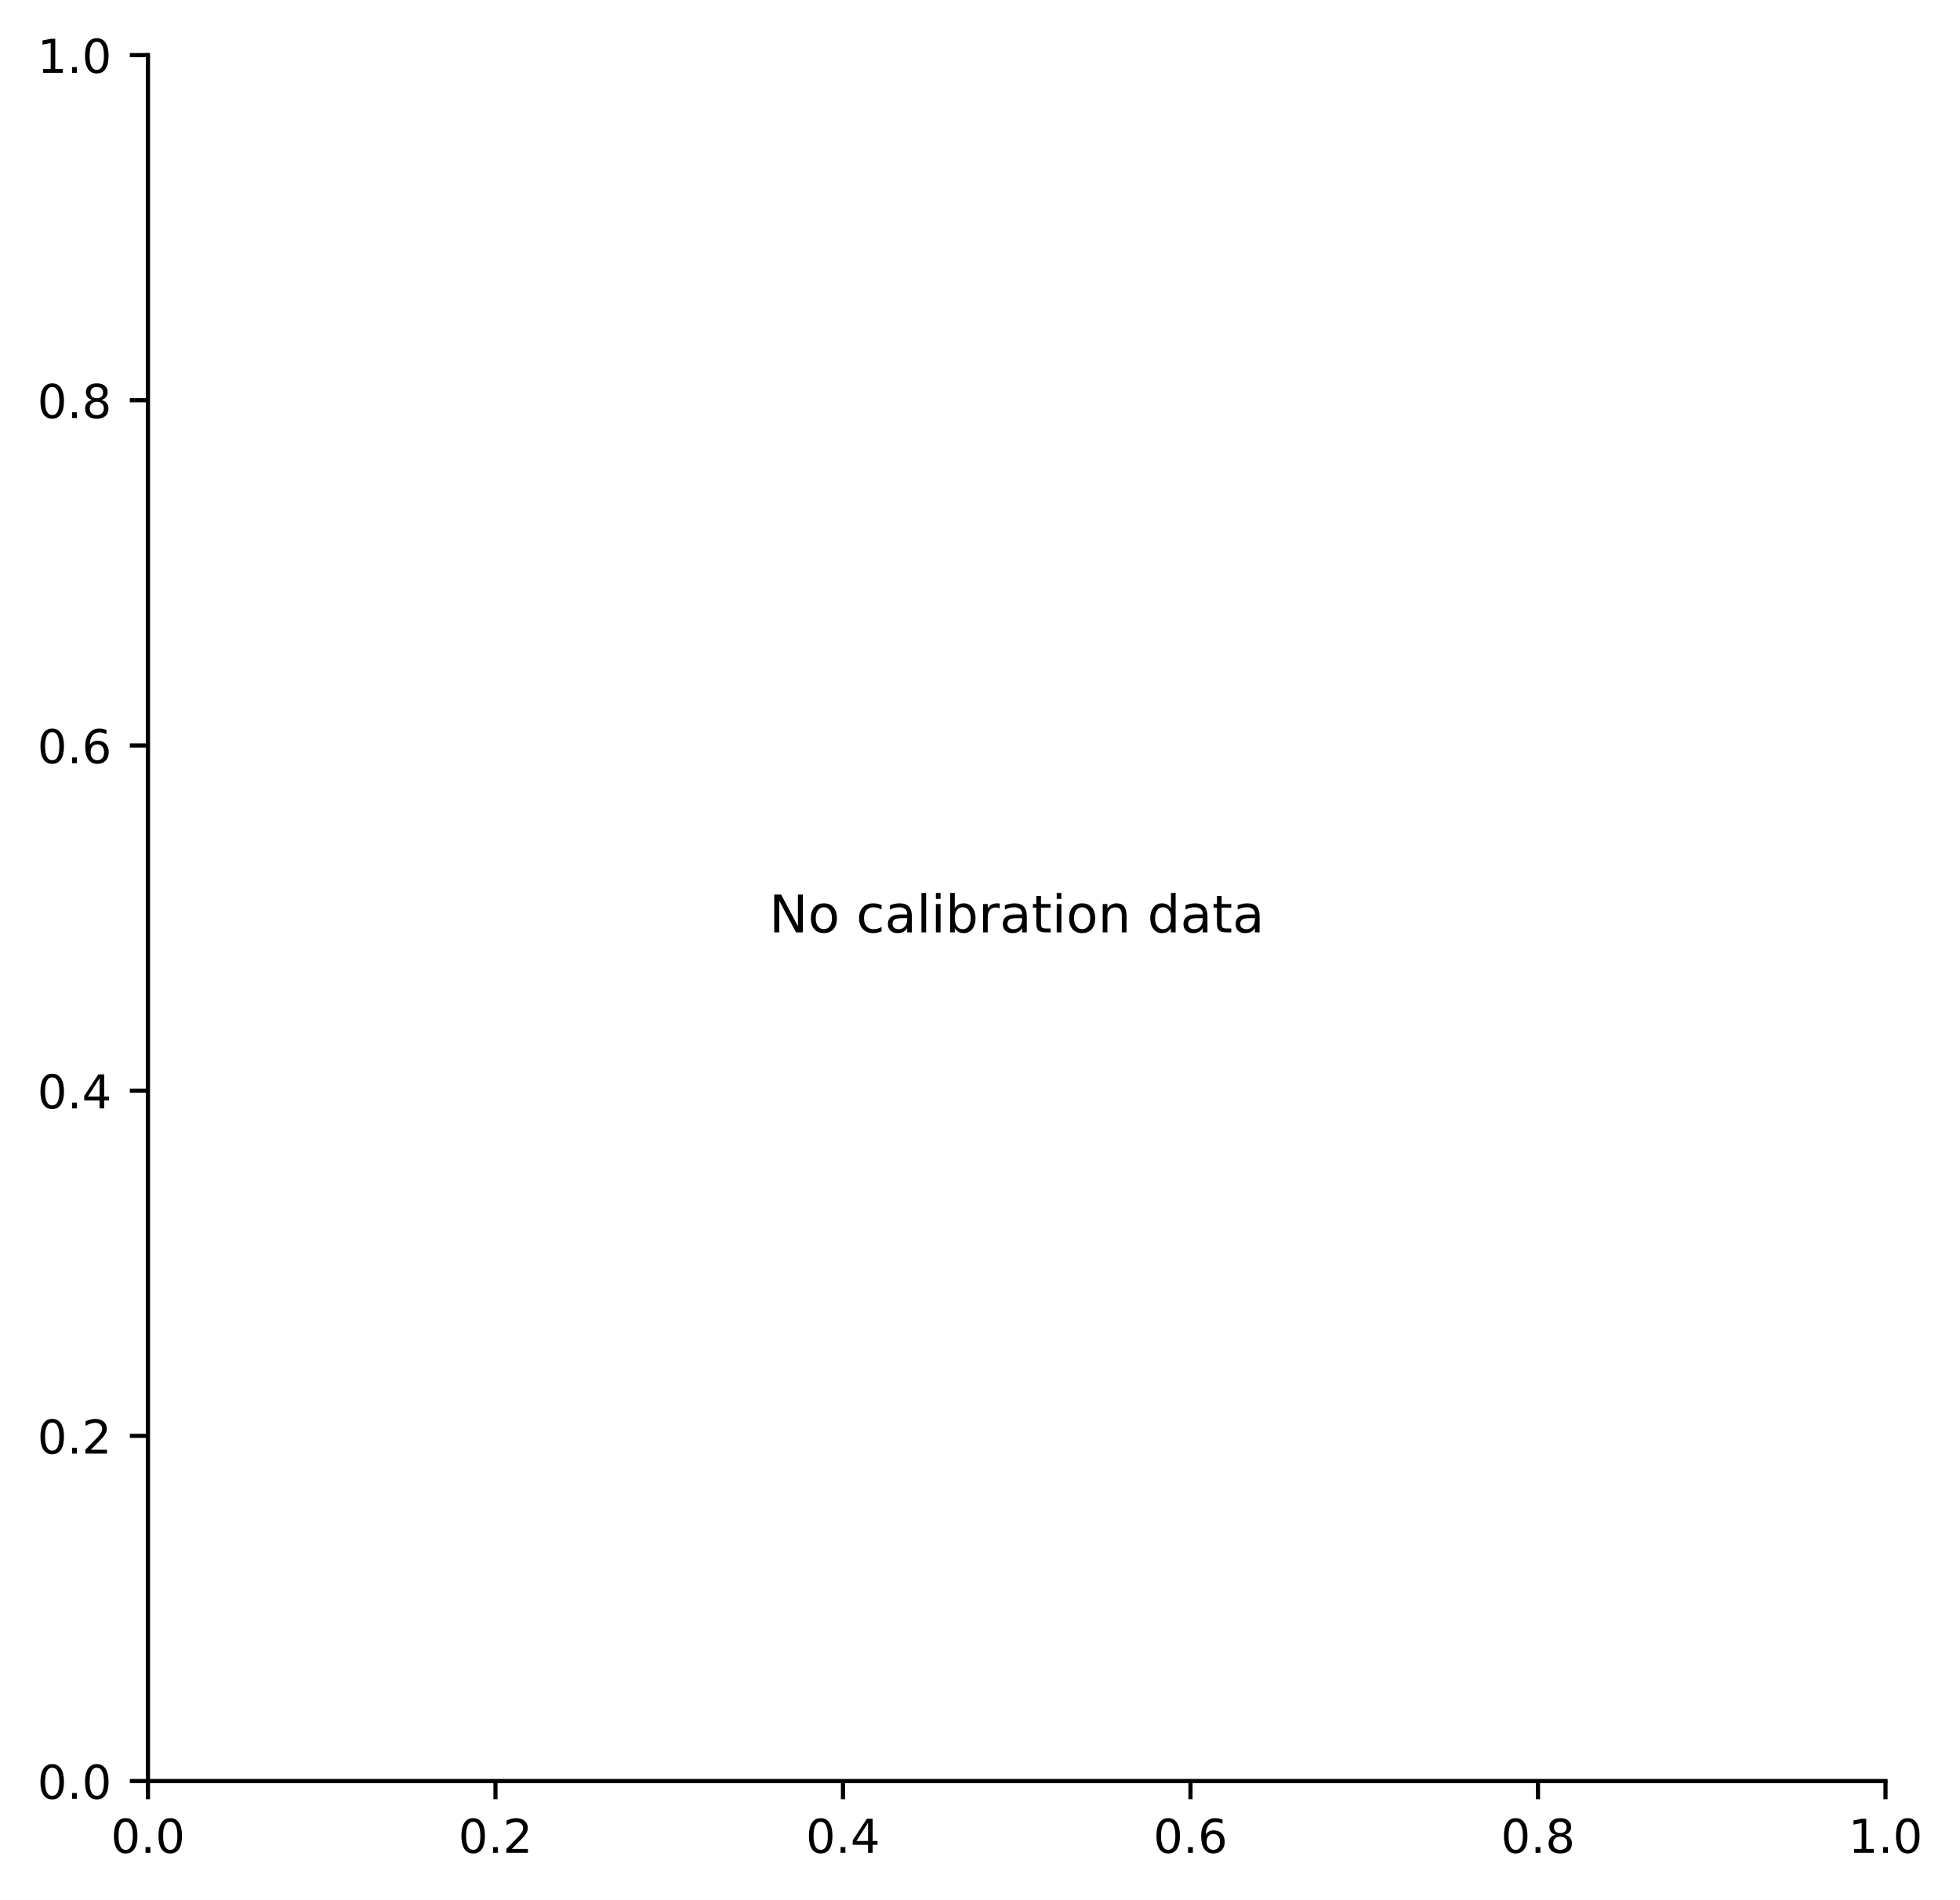
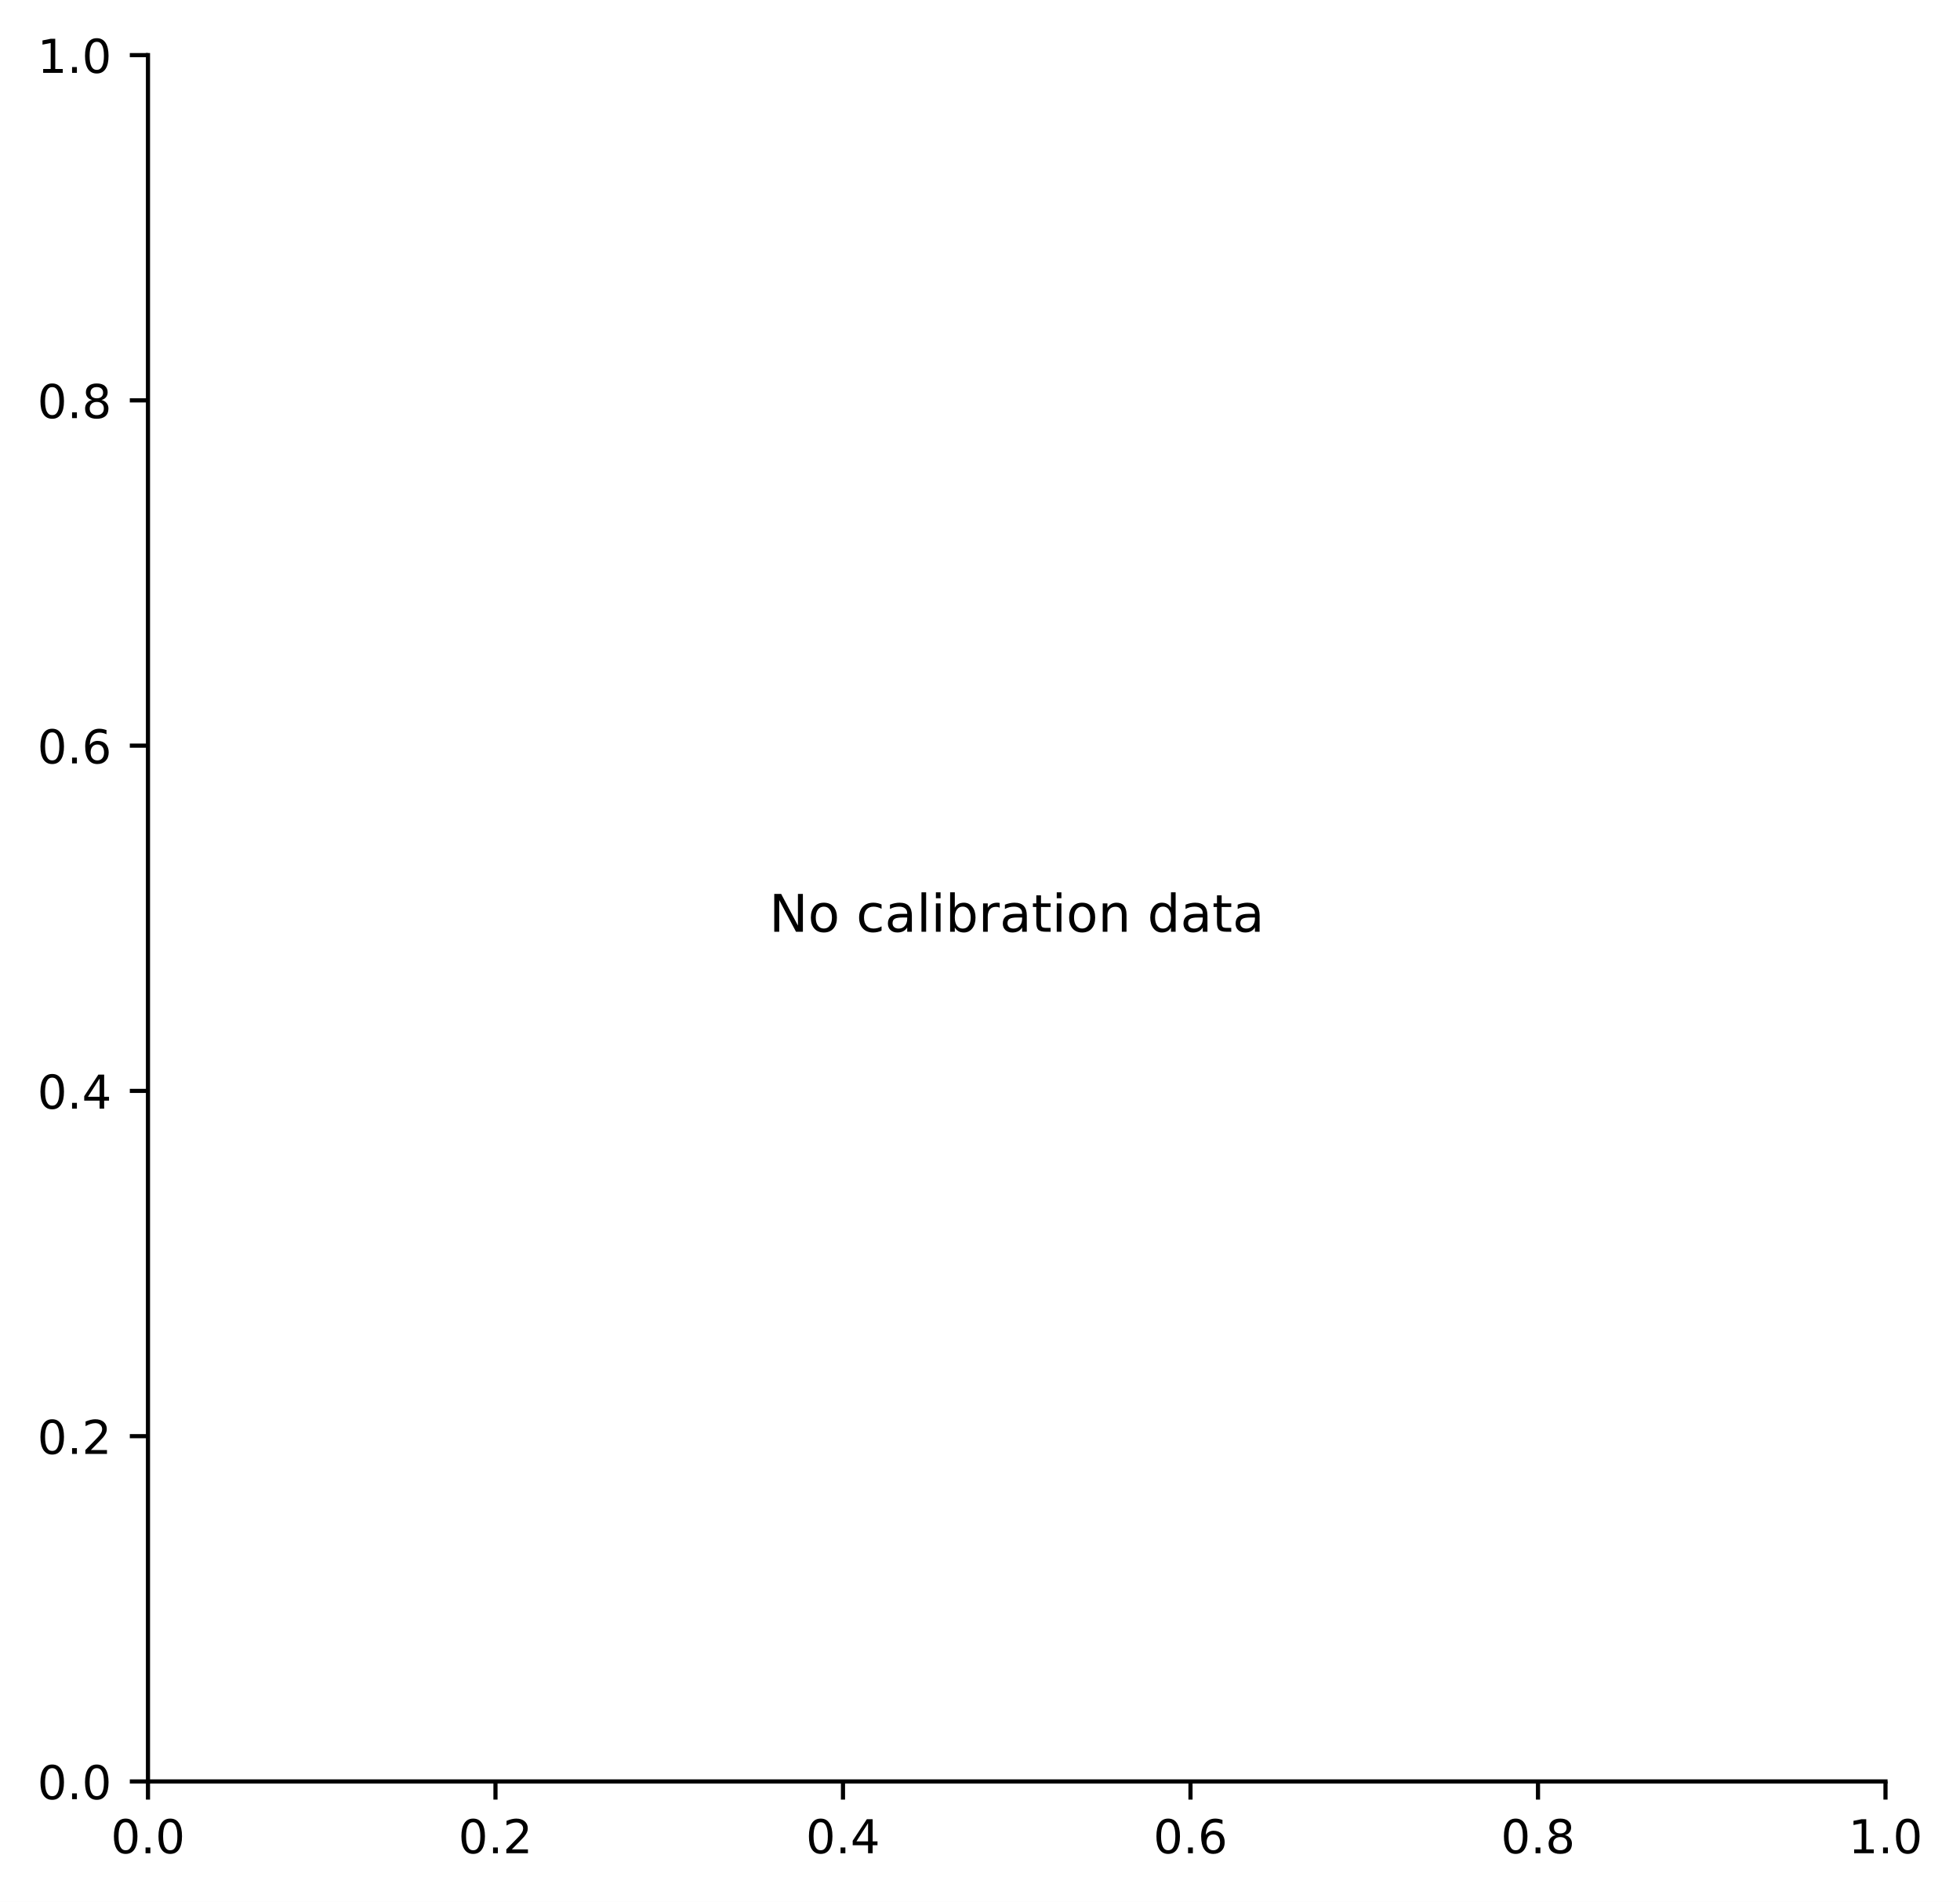
- <svg xmlns="http://www.w3.org/2000/svg" xmlns:xlink="http://www.w3.org/1999/xlink" width="377.669pt" height="366.17pt" viewBox="0 0 377.669 366.17" version="1.1">
+ <svg xmlns="http://www.w3.org/2000/svg" xmlns:xlink="http://www.w3.org/1999/xlink" width="377.669pt" height="366.459pt" viewBox="0 0 377.669 366.459" version="1.1">
  <defs>
    <style type="text/css">*{stroke-linejoin: round; stroke-linecap: butt}</style>
  </defs>
  <g id="figure_1">
    <g id="patch_1">
-       <path d="M 0 366.17  L 377.669 366.17  L 377.669 0  L 0 0  z " style="fill: #ffffff" />
+       <path d="M 0 366.459 L 377.669 366.459 L 377.669 0 L 0 0 z " style="fill: #ffffff" />
    </g>
    <g id="axes_1">
      <g id="patch_2">
-         <path d="M 28.513 343.259  L 363.313 343.259  L 363.313 10.619  L 28.513 10.619  z " style="fill: #ffffff" />
+         <path d="M 28.513 343.259 L 363.313 343.259 L 363.313 10.619 L 28.513 10.619 z " style="fill: #ffffff" />
      </g>
      <g id="matplotlib.axis_1">
        <g id="xtick_1">
          <g id="line2d_1">
            <defs>
-               <path id="m40fb06d75d" d="M 0 0  L 0 3.5  " style="stroke: #000000; stroke-width: 0.8" />
+               <path id="m30a51cbe03" d="M 0 0 L 0 3.5 " style="stroke: #000000; stroke-width: 0.8" />
            </defs>
            <g>
-               <use xlink:href="#m40fb06d75d" x="28.513" y="343.259" style="stroke: #000000; stroke-width: 0.8" />
+               <use xlink:href="#m30a51cbe03" x="28.513" y="343.259" style="stroke: #000000; stroke-width: 0.8" />
            </g>
          </g>
          <g id="text_1">
-             <g transform="translate(21.35641 357.0979) scale(0.09 -0.09)">
-               <defs>
-                 <path id="DejaVuSans-30" d="M 2034 4250  Q 1547 4250 1301 3770  Q 1056 3291 1056 2328  Q 1056 1369 1301 889  Q 1547 409 2034 409  Q 2525 409 2770 889  Q 3016 1369 3016 2328  Q 3016 3291 2770 3770  Q 2525 4250 2034 4250  z M 2034 4750  Q 2819 4750 3233 4129  Q 3647 3509 3647 2328  Q 3647 1150 3233 529  Q 2819 -91 2034 -91  Q 1250 -91 836 529  Q 422 1150 422 2328  Q 422 3509 836 4129  Q 1250 4750 2034 4750  z " transform="scale(0.015625)" />
-                 <path id="DejaVuSans-2e" d="M 684 794  L 1344 794  L 1344 0  L 684 0  L 684 794  z " transform="scale(0.015625)" />
-               </defs>
-               <use xlink:href="#DejaVuSans-30" />
-               <use xlink:href="#DejaVuSans-2e" transform="translate(63.62305 0)" />
-               <use xlink:href="#DejaVuSans-30" transform="translate(95.41016 0)" />
+             <g transform="translate(21.35641 357.0968) scale(0.09 -0.09)">
+               <defs>
+                 <path id="DejaVuSans-13" d="M 2034 4250 Q 1547 4250 1301 3770 Q 1056 3291 1056 2328 Q 1056 1369 1301 889 Q 1547 409 2034 409 Q 2525 409 2770 889 Q 3016 1369 3016 2328 Q 3016 3291 2770 3770 Q 2525 4250 2034 4250 z M 2034 4750 Q 2819 4750 3233 4129 Q 3647 3509 3647 2328 Q 3647 1150 3233 529 Q 2819 -91 2034 -91 Q 1250 -91 836 529 Q 422 1150 422 2328 Q 422 3509 836 4129 Q 1250 4750 2034 4750 z " transform="scale(0.015625)" />
+                 <path id="DejaVuSans-11" d="M 684 794 L 1344 794 L 1344 0 L 684 0 L 684 794 z " transform="scale(0.015625)" />
+               </defs>
+               <use xlink:href="#DejaVuSans-13" />
+               <use xlink:href="#DejaVuSans-11" transform="translate(63.625 0)" />
+               <use xlink:href="#DejaVuSans-13" transform="translate(95.40625 0)" />
            </g>
          </g>
        </g>
        <g id="xtick_2">
          <g id="line2d_2">
            <g>
-               <use xlink:href="#m40fb06d75d" x="95.473" y="343.259" style="stroke: #000000; stroke-width: 0.8" />
+               <use xlink:href="#m30a51cbe03" x="95.473" y="343.259" style="stroke: #000000; stroke-width: 0.8" />
            </g>
          </g>
          <g id="text_2">
-             <g transform="translate(88.31641 357.0979) scale(0.09 -0.09)">
-               <defs>
-                 <path id="DejaVuSans-32" d="M 1228 531  L 3431 531  L 3431 0  L 469 0  L 469 531  Q 828 903 1448 1529  Q 2069 2156 2228 2338  Q 2531 2678 2651 2914  Q 2772 3150 2772 3378  Q 2772 3750 2511 3984  Q 2250 4219 1831 4219  Q 1534 4219 1204 4116  Q 875 4013 500 3803  L 500 4441  Q 881 4594 1212 4672  Q 1544 4750 1819 4750  Q 2544 4750 2975 4387  Q 3406 4025 3406 3419  Q 3406 3131 3298 2873  Q 3191 2616 2906 2266  Q 2828 2175 2409 1742  Q 1991 1309 1228 531  z " transform="scale(0.015625)" />
-               </defs>
-               <use xlink:href="#DejaVuSans-30" />
-               <use xlink:href="#DejaVuSans-2e" transform="translate(63.62305 0)" />
-               <use xlink:href="#DejaVuSans-32" transform="translate(95.41016 0)" />
+             <g transform="translate(88.31641 357.0968) scale(0.09 -0.09)">
+               <defs>
+                 <path id="DejaVuSans-15" d="M 1228 531 L 3431 531 L 3431 0 L 469 0 L 469 531 Q 828 903 1448 1529 Q 2069 2156 2228 2338 Q 2531 2678 2651 2914 Q 2772 3150 2772 3378 Q 2772 3750 2511 3984 Q 2250 4219 1831 4219 Q 1534 4219 1204 4116 Q 875 4013 500 3803 L 500 4441 Q 881 4594 1212 4672 Q 1544 4750 1819 4750 Q 2544 4750 2975 4387 Q 3406 4025 3406 3419 Q 3406 3131 3298 2873 Q 3191 2616 2906 2266 Q 2828 2175 2409 1742 Q 1991 1309 1228 531 z " transform="scale(0.015625)" />
+               </defs>
+               <use xlink:href="#DejaVuSans-13" />
+               <use xlink:href="#DejaVuSans-11" transform="translate(63.625 0)" />
+               <use xlink:href="#DejaVuSans-15" transform="translate(95.40625 0)" />
            </g>
          </g>
        </g>
        <g id="xtick_3">
          <g id="line2d_3">
            <g>
-               <use xlink:href="#m40fb06d75d" x="162.433" y="343.259" style="stroke: #000000; stroke-width: 0.8" />
+               <use xlink:href="#m30a51cbe03" x="162.433" y="343.259" style="stroke: #000000; stroke-width: 0.8" />
            </g>
          </g>
          <g id="text_3">
-             <g transform="translate(155.2764 357.0979) scale(0.09 -0.09)">
-               <defs>
-                 <path id="DejaVuSans-34" d="M 2419 4116  L 825 1625  L 2419 1625  L 2419 4116  z M 2253 4666  L 3047 4666  L 3047 1625  L 3713 1625  L 3713 1100  L 3047 1100  L 3047 0  L 2419 0  L 2419 1100  L 313 1100  L 313 1709  L 2253 4666  z " transform="scale(0.015625)" />
-               </defs>
-               <use xlink:href="#DejaVuSans-30" />
-               <use xlink:href="#DejaVuSans-2e" transform="translate(63.62305 0)" />
-               <use xlink:href="#DejaVuSans-34" transform="translate(95.41016 0)" />
+             <g transform="translate(155.2764 357.0968) scale(0.09 -0.09)">
+               <defs>
+                 <path id="DejaVuSans-17" d="M 2419 4116 L 825 1625 L 2419 1625 L 2419 4116 z M 2253 4666 L 3047 4666 L 3047 1625 L 3713 1625 L 3713 1100 L 3047 1100 L 3047 0 L 2419 0 L 2419 1100 L 313 1100 L 313 1709 L 2253 4666 z " transform="scale(0.015625)" />
+               </defs>
+               <use xlink:href="#DejaVuSans-13" />
+               <use xlink:href="#DejaVuSans-11" transform="translate(63.625 0)" />
+               <use xlink:href="#DejaVuSans-17" transform="translate(95.40625 0)" />
            </g>
          </g>
        </g>
        <g id="xtick_4">
          <g id="line2d_4">
            <g>
-               <use xlink:href="#m40fb06d75d" x="229.393" y="343.259" style="stroke: #000000; stroke-width: 0.8" />
+               <use xlink:href="#m30a51cbe03" x="229.393" y="343.259" style="stroke: #000000; stroke-width: 0.8" />
            </g>
          </g>
          <g id="text_4">
-             <g transform="translate(222.2364 357.0979) scale(0.09 -0.09)">
-               <defs>
-                 <path id="DejaVuSans-36" d="M 2113 2584  Q 1688 2584 1439 2293  Q 1191 2003 1191 1497  Q 1191 994 1439 701  Q 1688 409 2113 409  Q 2538 409 2786 701  Q 3034 994 3034 1497  Q 3034 2003 2786 2293  Q 2538 2584 2113 2584  z M 3366 4563  L 3366 3988  Q 3128 4100 2886 4159  Q 2644 4219 2406 4219  Q 1781 4219 1451 3797  Q 1122 3375 1075 2522  Q 1259 2794 1537 2939  Q 1816 3084 2150 3084  Q 2853 3084 3261 2657  Q 3669 2231 3669 1497  Q 3669 778 3244 343  Q 2819 -91 2113 -91  Q 1303 -91 875 529  Q 447 1150 447 2328  Q 447 3434 972 4092  Q 1497 4750 2381 4750  Q 2619 4750 2861 4703  Q 3103 4656 3366 4563  z " transform="scale(0.015625)" />
-               </defs>
-               <use xlink:href="#DejaVuSans-30" />
-               <use xlink:href="#DejaVuSans-2e" transform="translate(63.62305 0)" />
-               <use xlink:href="#DejaVuSans-36" transform="translate(95.41016 0)" />
+             <g transform="translate(222.2364 357.0968) scale(0.09 -0.09)">
+               <defs>
+                 <path id="DejaVuSans-19" d="M 2113 2584 Q 1688 2584 1439 2293 Q 1191 2003 1191 1497 Q 1191 994 1439 701 Q 1688 409 2113 409 Q 2538 409 2786 701 Q 3034 994 3034 1497 Q 3034 2003 2786 2293 Q 2538 2584 2113 2584 z M 3366 4563 L 3366 3988 Q 3128 4100 2886 4159 Q 2644 4219 2406 4219 Q 1781 4219 1451 3797 Q 1122 3375 1075 2522 Q 1259 2794 1537 2939 Q 1816 3084 2150 3084 Q 2853 3084 3261 2657 Q 3669 2231 3669 1497 Q 3669 778 3244 343 Q 2819 -91 2113 -91 Q 1303 -91 875 529 Q 447 1150 447 2328 Q 447 3434 972 4092 Q 1497 4750 2381 4750 Q 2619 4750 2861 4703 Q 3103 4656 3366 4563 z " transform="scale(0.015625)" />
+               </defs>
+               <use xlink:href="#DejaVuSans-13" />
+               <use xlink:href="#DejaVuSans-11" transform="translate(63.625 0)" />
+               <use xlink:href="#DejaVuSans-19" transform="translate(95.40625 0)" />
            </g>
          </g>
        </g>
        <g id="xtick_5">
          <g id="line2d_5">
            <g>
-               <use xlink:href="#m40fb06d75d" x="296.353" y="343.259" style="stroke: #000000; stroke-width: 0.8" />
+               <use xlink:href="#m30a51cbe03" x="296.353" y="343.259" style="stroke: #000000; stroke-width: 0.8" />
            </g>
          </g>
          <g id="text_5">
-             <g transform="translate(289.1964 357.0979) scale(0.09 -0.09)">
-               <defs>
-                 <path id="DejaVuSans-38" d="M 2034 2216  Q 1584 2216 1326 1975  Q 1069 1734 1069 1313  Q 1069 891 1326 650  Q 1584 409 2034 409  Q 2484 409 2743 651  Q 3003 894 3003 1313  Q 3003 1734 2745 1975  Q 2488 2216 2034 2216  z M 1403 2484  Q 997 2584 770 2862  Q 544 3141 544 3541  Q 544 4100 942 4425  Q 1341 4750 2034 4750  Q 2731 4750 3128 4425  Q 3525 4100 3525 3541  Q 3525 3141 3298 2862  Q 3072 2584 2669 2484  Q 3125 2378 3379 2068  Q 3634 1759 3634 1313  Q 3634 634 3220 271  Q 2806 -91 2034 -91  Q 1263 -91 848 271  Q 434 634 434 1313  Q 434 1759 690 2068  Q 947 2378 1403 2484  z M 1172 3481  Q 1172 3119 1398 2916  Q 1625 2713 2034 2713  Q 2441 2713 2670 2916  Q 2900 3119 2900 3481  Q 2900 3844 2670 4047  Q 2441 4250 2034 4250  Q 1625 4250 1398 4047  Q 1172 3844 1172 3481  z " transform="scale(0.015625)" />
-               </defs>
-               <use xlink:href="#DejaVuSans-30" />
-               <use xlink:href="#DejaVuSans-2e" transform="translate(63.62305 0)" />
-               <use xlink:href="#DejaVuSans-38" transform="translate(95.41016 0)" />
+             <g transform="translate(289.1964 357.0968) scale(0.09 -0.09)">
+               <defs>
+                 <path id="DejaVuSans-1b" d="M 2034 2216 Q 1584 2216 1326 1975 Q 1069 1734 1069 1313 Q 1069 891 1326 650 Q 1584 409 2034 409 Q 2484 409 2743 651 Q 3003 894 3003 1313 Q 3003 1734 2745 1975 Q 2488 2216 2034 2216 z M 1403 2484 Q 997 2584 770 2862 Q 544 3141 544 3541 Q 544 4100 942 4425 Q 1341 4750 2034 4750 Q 2731 4750 3128 4425 Q 3525 4100 3525 3541 Q 3525 3141 3298 2862 Q 3072 2584 2669 2484 Q 3125 2378 3379 2068 Q 3634 1759 3634 1313 Q 3634 634 3220 271 Q 2806 -91 2034 -91 Q 1263 -91 848 271 Q 434 634 434 1313 Q 434 1759 690 2068 Q 947 2378 1403 2484 z M 1172 3481 Q 1172 3119 1398 2916 Q 1625 2713 2034 2713 Q 2441 2713 2670 2916 Q 2900 3119 2900 3481 Q 2900 3844 2670 4047 Q 2441 4250 2034 4250 Q 1625 4250 1398 4047 Q 1172 3844 1172 3481 z " transform="scale(0.015625)" />
+               </defs>
+               <use xlink:href="#DejaVuSans-13" />
+               <use xlink:href="#DejaVuSans-11" transform="translate(63.625 0)" />
+               <use xlink:href="#DejaVuSans-1b" transform="translate(95.40625 0)" />
            </g>
          </g>
        </g>
        <g id="xtick_6">
          <g id="line2d_6">
            <g>
-               <use xlink:href="#m40fb06d75d" x="363.313" y="343.259" style="stroke: #000000; stroke-width: 0.8" />
+               <use xlink:href="#m30a51cbe03" x="363.313" y="343.259" style="stroke: #000000; stroke-width: 0.8" />
            </g>
          </g>
          <g id="text_6">
-             <g transform="translate(356.1564 357.0979) scale(0.09 -0.09)">
-               <defs>
-                 <path id="DejaVuSans-31" d="M 794 531  L 1825 531  L 1825 4091  L 703 3866  L 703 4441  L 1819 4666  L 2450 4666  L 2450 531  L 3481 531  L 3481 0  L 794 0  L 794 531  z " transform="scale(0.015625)" />
-               </defs>
-               <use xlink:href="#DejaVuSans-31" />
-               <use xlink:href="#DejaVuSans-2e" transform="translate(63.62305 0)" />
-               <use xlink:href="#DejaVuSans-30" transform="translate(95.41016 0)" />
+             <g transform="translate(356.1564 357.0968) scale(0.09 -0.09)">
+               <defs>
+                 <path id="DejaVuSans-14" d="M 794 531 L 1825 531 L 1825 4091 L 703 3866 L 703 4441 L 1819 4666 L 2450 4666 L 2450 531 L 3481 531 L 3481 0 L 794 0 L 794 531 z " transform="scale(0.015625)" />
+               </defs>
+               <use xlink:href="#DejaVuSans-14" />
+               <use xlink:href="#DejaVuSans-11" transform="translate(63.625 0)" />
+               <use xlink:href="#DejaVuSans-13" transform="translate(95.40625 0)" />
            </g>
          </g>
        </g>
      </g>
      <g id="matplotlib.axis_2">
        <g id="ytick_1">
          <g id="line2d_7">
            <defs>
-               <path id="m8fb1d6e97f" d="M 0 0  L -3.5 0  " style="stroke: #000000; stroke-width: 0.8" />
+               <path id="mf73d4a007a" d="M 0 0 L -3.5 0 " style="stroke: #000000; stroke-width: 0.8" />
            </defs>
            <g>
-               <use xlink:href="#m8fb1d6e97f" x="28.513" y="343.259" style="stroke: #000000; stroke-width: 0.8" />
+               <use xlink:href="#mf73d4a007a" x="28.513" y="343.259" style="stroke: #000000; stroke-width: 0.8" />
            </g>
          </g>
          <g id="text_7">
-             <g transform="translate(7.2 346.6786) scale(0.09 -0.09)">
-               <use xlink:href="#DejaVuSans-30" />
-               <use xlink:href="#DejaVuSans-2e" transform="translate(63.62305 0)" />
-               <use xlink:href="#DejaVuSans-30" transform="translate(95.41016 0)" />
+             <g transform="translate(7.2 346.6779) scale(0.09 -0.09)">
+               <use xlink:href="#DejaVuSans-13" />
+               <use xlink:href="#DejaVuSans-11" transform="translate(63.625 0)" />
+               <use xlink:href="#DejaVuSans-13" transform="translate(95.40625 0)" />
            </g>
          </g>
        </g>
        <g id="ytick_2">
          <g id="line2d_8">
            <g>
-               <use xlink:href="#m8fb1d6e97f" x="28.513" y="276.731" style="stroke: #000000; stroke-width: 0.8" />
+               <use xlink:href="#mf73d4a007a" x="28.513" y="276.731" style="stroke: #000000; stroke-width: 0.8" />
            </g>
          </g>
          <g id="text_8">
-             <g transform="translate(7.2 280.1506) scale(0.09 -0.09)">
-               <use xlink:href="#DejaVuSans-30" />
-               <use xlink:href="#DejaVuSans-2e" transform="translate(63.62305 0)" />
-               <use xlink:href="#DejaVuSans-32" transform="translate(95.41016 0)" />
+             <g transform="translate(7.2 280.1499) scale(0.09 -0.09)">
+               <use xlink:href="#DejaVuSans-13" />
+               <use xlink:href="#DejaVuSans-11" transform="translate(63.625 0)" />
+               <use xlink:href="#DejaVuSans-15" transform="translate(95.40625 0)" />
            </g>
          </g>
        </g>
        <g id="ytick_3">
          <g id="line2d_9">
            <g>
-               <use xlink:href="#m8fb1d6e97f" x="28.513" y="210.203" style="stroke: #000000; stroke-width: 0.8" />
+               <use xlink:href="#mf73d4a007a" x="28.513" y="210.203" style="stroke: #000000; stroke-width: 0.8" />
            </g>
          </g>
          <g id="text_9">
-             <g transform="translate(7.2 213.6226) scale(0.09 -0.09)">
-               <use xlink:href="#DejaVuSans-30" />
-               <use xlink:href="#DejaVuSans-2e" transform="translate(63.62305 0)" />
-               <use xlink:href="#DejaVuSans-34" transform="translate(95.41016 0)" />
+             <g transform="translate(7.2 213.6219) scale(0.09 -0.09)">
+               <use xlink:href="#DejaVuSans-13" />
+               <use xlink:href="#DejaVuSans-11" transform="translate(63.625 0)" />
+               <use xlink:href="#DejaVuSans-17" transform="translate(95.40625 0)" />
            </g>
          </g>
        </g>
        <g id="ytick_4">
          <g id="line2d_10">
            <g>
-               <use xlink:href="#m8fb1d6e97f" x="28.513" y="143.675" style="stroke: #000000; stroke-width: 0.8" />
+               <use xlink:href="#mf73d4a007a" x="28.513" y="143.675" style="stroke: #000000; stroke-width: 0.8" />
            </g>
          </g>
          <g id="text_10">
-             <g transform="translate(7.2 147.0946) scale(0.09 -0.09)">
-               <use xlink:href="#DejaVuSans-30" />
-               <use xlink:href="#DejaVuSans-2e" transform="translate(63.62305 0)" />
-               <use xlink:href="#DejaVuSans-36" transform="translate(95.41016 0)" />
+             <g transform="translate(7.2 147.0939) scale(0.09 -0.09)">
+               <use xlink:href="#DejaVuSans-13" />
+               <use xlink:href="#DejaVuSans-11" transform="translate(63.625 0)" />
+               <use xlink:href="#DejaVuSans-19" transform="translate(95.40625 0)" />
            </g>
          </g>
        </g>
        <g id="ytick_5">
          <g id="line2d_11">
            <g>
-               <use xlink:href="#m8fb1d6e97f" x="28.513" y="77.147" style="stroke: #000000; stroke-width: 0.8" />
+               <use xlink:href="#mf73d4a007a" x="28.513" y="77.147" style="stroke: #000000; stroke-width: 0.8" />
            </g>
          </g>
          <g id="text_11">
-             <g transform="translate(7.2 80.56659) scale(0.09 -0.09)">
-               <use xlink:href="#DejaVuSans-30" />
-               <use xlink:href="#DejaVuSans-2e" transform="translate(63.62305 0)" />
-               <use xlink:href="#DejaVuSans-38" transform="translate(95.41016 0)" />
+             <g transform="translate(7.2 80.56589) scale(0.09 -0.09)">
+               <use xlink:href="#DejaVuSans-13" />
+               <use xlink:href="#DejaVuSans-11" transform="translate(63.625 0)" />
+               <use xlink:href="#DejaVuSans-1b" transform="translate(95.40625 0)" />
            </g>
          </g>
        </g>
        <g id="ytick_6">
          <g id="line2d_12">
            <g>
-               <use xlink:href="#m8fb1d6e97f" x="28.513" y="10.619" style="stroke: #000000; stroke-width: 0.8" />
+               <use xlink:href="#mf73d4a007a" x="28.513" y="10.619" style="stroke: #000000; stroke-width: 0.8" />
            </g>
          </g>
          <g id="text_12">
-             <g transform="translate(7.2 14.03859) scale(0.09 -0.09)">
-               <use xlink:href="#DejaVuSans-31" />
-               <use xlink:href="#DejaVuSans-2e" transform="translate(63.62305 0)" />
-               <use xlink:href="#DejaVuSans-30" transform="translate(95.41016 0)" />
+             <g transform="translate(7.2 14.03789) scale(0.09 -0.09)">
+               <use xlink:href="#DejaVuSans-14" />
+               <use xlink:href="#DejaVuSans-11" transform="translate(63.625 0)" />
+               <use xlink:href="#DejaVuSans-13" transform="translate(95.40625 0)" />
            </g>
          </g>
        </g>
      </g>
      <g id="patch_3">
-         <path d="M 28.513 343.259  L 28.513 10.619  " style="fill: none; stroke: #000000; stroke-width: 0.8; stroke-linejoin: miter; stroke-linecap: square" />
+         <path d="M 28.513 343.259 L 28.513 10.619 " style="fill: none; stroke: #000000; stroke-width: 0.8; stroke-linejoin: miter; stroke-linecap: square" />
      </g>
      <g id="patch_4">
-         <path d="M 28.513 343.259  L 363.313 343.259  " style="fill: none; stroke: #000000; stroke-width: 0.8; stroke-linejoin: miter; stroke-linecap: square" />
+         <path d="M 28.513 343.259 L 363.313 343.259 " style="fill: none; stroke: #000000; stroke-width: 0.8; stroke-linejoin: miter; stroke-linecap: square" />
      </g>
      <g id="text_13">
-         <g transform="translate(148.2097 179.6987) scale(0.1 -0.1)">
+         <g transform="translate(148.2097 179.537) scale(0.1 -0.1)">
          <defs>
-             <path id="DejaVuSans-4e" d="M 628 4666  L 1478 4666  L 3547 763  L 3547 4666  L 4159 4666  L 4159 0  L 3309 0  L 1241 3903  L 1241 0  L 628 0  L 628 4666  z " transform="scale(0.015625)" />
-             <path id="DejaVuSans-6f" d="M 1959 3097  Q 1497 3097 1228 2736  Q 959 2375 959 1747  Q 959 1119 1226 758  Q 1494 397 1959 397  Q 2419 397 2687 759  Q 2956 1122 2956 1747  Q 2956 2369 2687 2733  Q 2419 3097 1959 3097  z M 1959 3584  Q 2709 3584 3137 3096  Q 3566 2609 3566 1747  Q 3566 888 3137 398  Q 2709 -91 1959 -91  Q 1206 -91 779 398  Q 353 888 353 1747  Q 353 2609 779 3096  Q 1206 3584 1959 3584  z " transform="scale(0.015625)" />
-             <path id="DejaVuSans-20" transform="scale(0.015625)" />
-             <path id="DejaVuSans-63" d="M 3122 3366  L 3122 2828  Q 2878 2963 2633 3030  Q 2388 3097 2138 3097  Q 1578 3097 1268 2742  Q 959 2388 959 1747  Q 959 1106 1268 751  Q 1578 397 2138 397  Q 2388 397 2633 464  Q 2878 531 3122 666  L 3122 134  Q 2881 22 2623 -34  Q 2366 -91 2075 -91  Q 1284 -91 818 406  Q 353 903 353 1747  Q 353 2603 823 3093  Q 1294 3584 2113 3584  Q 2378 3584 2631 3529  Q 2884 3475 3122 3366  z " transform="scale(0.015625)" />
-             <path id="DejaVuSans-61" d="M 2194 1759  Q 1497 1759 1228 1600  Q 959 1441 959 1056  Q 959 750 1161 570  Q 1363 391 1709 391  Q 2188 391 2477 730  Q 2766 1069 2766 1631  L 2766 1759  L 2194 1759  z M 3341 1997  L 3341 0  L 2766 0  L 2766 531  Q 2569 213 2275 61  Q 1981 -91 1556 -91  Q 1019 -91 701 211  Q 384 513 384 1019  Q 384 1609 779 1909  Q 1175 2209 1959 2209  L 2766 2209  L 2766 2266  Q 2766 2663 2505 2880  Q 2244 3097 1772 3097  Q 1472 3097 1187 3025  Q 903 2953 641 2809  L 641 3341  Q 956 3463 1253 3523  Q 1550 3584 1831 3584  Q 2591 3584 2966 3190  Q 3341 2797 3341 1997  z " transform="scale(0.015625)" />
-             <path id="DejaVuSans-6c" d="M 603 4863  L 1178 4863  L 1178 0  L 603 0  L 603 4863  z " transform="scale(0.015625)" />
-             <path id="DejaVuSans-69" d="M 603 3500  L 1178 3500  L 1178 0  L 603 0  L 603 3500  z M 603 4863  L 1178 4863  L 1178 4134  L 603 4134  L 603 4863  z " transform="scale(0.015625)" />
-             <path id="DejaVuSans-62" d="M 3116 1747  Q 3116 2381 2855 2742  Q 2594 3103 2138 3103  Q 1681 3103 1420 2742  Q 1159 2381 1159 1747  Q 1159 1113 1420 752  Q 1681 391 2138 391  Q 2594 391 2855 752  Q 3116 1113 3116 1747  z M 1159 2969  Q 1341 3281 1617 3432  Q 1894 3584 2278 3584  Q 2916 3584 3314 3078  Q 3713 2572 3713 1747  Q 3713 922 3314 415  Q 2916 -91 2278 -91  Q 1894 -91 1617 61  Q 1341 213 1159 525  L 1159 0  L 581 0  L 581 4863  L 1159 4863  L 1159 2969  z " transform="scale(0.015625)" />
-             <path id="DejaVuSans-72" d="M 2631 2963  Q 2534 3019 2420 3045  Q 2306 3072 2169 3072  Q 1681 3072 1420 2755  Q 1159 2438 1159 1844  L 1159 0  L 581 0  L 581 3500  L 1159 3500  L 1159 2956  Q 1341 3275 1631 3429  Q 1922 3584 2338 3584  Q 2397 3584 2469 3576  Q 2541 3569 2628 3553  L 2631 2963  z " transform="scale(0.015625)" />
-             <path id="DejaVuSans-74" d="M 1172 4494  L 1172 3500  L 2356 3500  L 2356 3053  L 1172 3053  L 1172 1153  Q 1172 725 1289 603  Q 1406 481 1766 481  L 2356 481  L 2356 0  L 1766 0  Q 1100 0 847 248  Q 594 497 594 1153  L 594 3053  L 172 3053  L 172 3500  L 594 3500  L 594 4494  L 1172 4494  z " transform="scale(0.015625)" />
-             <path id="DejaVuSans-6e" d="M 3513 2113  L 3513 0  L 2938 0  L 2938 2094  Q 2938 2591 2744 2837  Q 2550 3084 2163 3084  Q 1697 3084 1428 2787  Q 1159 2491 1159 1978  L 1159 0  L 581 0  L 581 3500  L 1159 3500  L 1159 2956  Q 1366 3272 1645 3428  Q 1925 3584 2291 3584  Q 2894 3584 3203 3211  Q 3513 2838 3513 2113  z " transform="scale(0.015625)" />
-             <path id="DejaVuSans-64" d="M 2906 2969  L 2906 4863  L 3481 4863  L 3481 0  L 2906 0  L 2906 525  Q 2725 213 2448 61  Q 2172 -91 1784 -91  Q 1150 -91 751 415  Q 353 922 353 1747  Q 353 2572 751 3078  Q 1150 3584 1784 3584  Q 2172 3584 2448 3432  Q 2725 3281 2906 2969  z M 947 1747  Q 947 1113 1208 752  Q 1469 391 1925 391  Q 2381 391 2643 752  Q 2906 1113 2906 1747  Q 2906 2381 2643 2742  Q 2381 3103 1925 3103  Q 1469 3103 1208 2742  Q 947 2381 947 1747  z " transform="scale(0.015625)" />
+             <path id="DejaVuSans-31" d="M 628 4666 L 1478 4666 L 3547 763 L 3547 4666 L 4159 4666 L 4159 0 L 3309 0 L 1241 3903 L 1241 0 L 628 0 L 628 4666 z " transform="scale(0.015625)" />
+             <path id="DejaVuSans-52" d="M 1959 3097 Q 1497 3097 1228 2736 Q 959 2375 959 1747 Q 959 1119 1226 758 Q 1494 397 1959 397 Q 2419 397 2687 759 Q 2956 1122 2956 1747 Q 2956 2369 2687 2733 Q 2419 3097 1959 3097 z M 1959 3584 Q 2709 3584 3137 3096 Q 3566 2609 3566 1747 Q 3566 888 3137 398 Q 2709 -91 1959 -91 Q 1206 -91 779 398 Q 353 888 353 1747 Q 353 2609 779 3096 Q 1206 3584 1959 3584 z " transform="scale(0.015625)" />
+             <path id="DejaVuSans-3" transform="scale(0.015625)" />
+             <path id="DejaVuSans-46" d="M 3122 3366 L 3122 2828 Q 2878 2963 2633 3030 Q 2388 3097 2138 3097 Q 1578 3097 1268 2742 Q 959 2388 959 1747 Q 959 1106 1268 751 Q 1578 397 2138 397 Q 2388 397 2633 464 Q 2878 531 3122 666 L 3122 134 Q 2881 22 2623 -34 Q 2366 -91 2075 -91 Q 1284 -91 818 406 Q 353 903 353 1747 Q 353 2603 823 3093 Q 1294 3584 2113 3584 Q 2378 3584 2631 3529 Q 2884 3475 3122 3366 z " transform="scale(0.015625)" />
+             <path id="DejaVuSans-44" d="M 2194 1759 Q 1497 1759 1228 1600 Q 959 1441 959 1056 Q 959 750 1161 570 Q 1363 391 1709 391 Q 2188 391 2477 730 Q 2766 1069 2766 1631 L 2766 1759 L 2194 1759 z M 3341 1997 L 3341 0 L 2766 0 L 2766 531 Q 2569 213 2275 61 Q 1981 -91 1556 -91 Q 1019 -91 701 211 Q 384 513 384 1019 Q 384 1609 779 1909 Q 1175 2209 1959 2209 L 2766 2209 L 2766 2266 Q 2766 2663 2505 2880 Q 2244 3097 1772 3097 Q 1472 3097 1187 3025 Q 903 2953 641 2809 L 641 3341 Q 956 3463 1253 3523 Q 1550 3584 1831 3584 Q 2591 3584 2966 3190 Q 3341 2797 3341 1997 z " transform="scale(0.015625)" />
+             <path id="DejaVuSans-4f" d="M 603 4863 L 1178 4863 L 1178 0 L 603 0 L 603 4863 z " transform="scale(0.015625)" />
+             <path id="DejaVuSans-4c" d="M 603 3500 L 1178 3500 L 1178 0 L 603 0 L 603 3500 z M 603 4863 L 1178 4863 L 1178 4134 L 603 4134 L 603 4863 z " transform="scale(0.015625)" />
+             <path id="DejaVuSans-45" d="M 3116 1747 Q 3116 2381 2855 2742 Q 2594 3103 2138 3103 Q 1681 3103 1420 2742 Q 1159 2381 1159 1747 Q 1159 1113 1420 752 Q 1681 391 2138 391 Q 2594 391 2855 752 Q 3116 1113 3116 1747 z M 1159 2969 Q 1341 3281 1617 3432 Q 1894 3584 2278 3584 Q 2916 3584 3314 3078 Q 3713 2572 3713 1747 Q 3713 922 3314 415 Q 2916 -91 2278 -91 Q 1894 -91 1617 61 Q 1341 213 1159 525 L 1159 0 L 581 0 L 581 4863 L 1159 4863 L 1159 2969 z " transform="scale(0.015625)" />
+             <path id="DejaVuSans-55" d="M 2631 2963 Q 2534 3019 2420 3045 Q 2306 3072 2169 3072 Q 1681 3072 1420 2755 Q 1159 2438 1159 1844 L 1159 0 L 581 0 L 581 3500 L 1159 3500 L 1159 2956 Q 1341 3275 1631 3429 Q 1922 3584 2338 3584 Q 2397 3584 2469 3576 Q 2541 3569 2628 3553 L 2631 2963 z " transform="scale(0.015625)" />
+             <path id="DejaVuSans-57" d="M 1172 4494 L 1172 3500 L 2356 3500 L 2356 3053 L 1172 3053 L 1172 1153 Q 1172 725 1289 603 Q 1406 481 1766 481 L 2356 481 L 2356 0 L 1766 0 Q 1100 0 847 248 Q 594 497 594 1153 L 594 3053 L 172 3053 L 172 3500 L 594 3500 L 594 4494 L 1172 4494 z " transform="scale(0.015625)" />
+             <path id="DejaVuSans-51" d="M 3513 2113 L 3513 0 L 2938 0 L 2938 2094 Q 2938 2591 2744 2837 Q 2550 3084 2163 3084 Q 1697 3084 1428 2787 Q 1159 2491 1159 1978 L 1159 0 L 581 0 L 581 3500 L 1159 3500 L 1159 2956 Q 1366 3272 1645 3428 Q 1925 3584 2291 3584 Q 2894 3584 3203 3211 Q 3513 2838 3513 2113 z " transform="scale(0.015625)" />
+             <path id="DejaVuSans-47" d="M 2906 2969 L 2906 4863 L 3481 4863 L 3481 0 L 2906 0 L 2906 525 Q 2725 213 2448 61 Q 2172 -91 1784 -91 Q 1150 -91 751 415 Q 353 922 353 1747 Q 353 2572 751 3078 Q 1150 3584 1784 3584 Q 2172 3584 2448 3432 Q 2725 3281 2906 2969 z M 947 1747 Q 947 1113 1208 752 Q 1469 391 1925 391 Q 2381 391 2643 752 Q 2906 1113 2906 1747 Q 2906 2381 2643 2742 Q 2381 3103 1925 3103 Q 1469 3103 1208 2742 Q 947 2381 947 1747 z " transform="scale(0.015625)" />
          </defs>
-           <use xlink:href="#DejaVuSans-4e" />
-           <use xlink:href="#DejaVuSans-6f" transform="translate(74.80469 0)" />
-           <use xlink:href="#DejaVuSans-20" transform="translate(135.9863 0)" />
-           <use xlink:href="#DejaVuSans-63" transform="translate(167.7734 0)" />
-           <use xlink:href="#DejaVuSans-61" transform="translate(222.7539 0)" />
-           <use xlink:href="#DejaVuSans-6c" transform="translate(284.0332 0)" />
-           <use xlink:href="#DejaVuSans-69" transform="translate(311.8164 0)" />
-           <use xlink:href="#DejaVuSans-62" transform="translate(339.5996 0)" />
-           <use xlink:href="#DejaVuSans-72" transform="translate(403.0762 0)" />
-           <use xlink:href="#DejaVuSans-61" transform="translate(444.1895 0)" />
-           <use xlink:href="#DejaVuSans-74" transform="translate(505.4688 0)" />
-           <use xlink:href="#DejaVuSans-69" transform="translate(544.6777 0)" />
-           <use xlink:href="#DejaVuSans-6f" transform="translate(572.4609 0)" />
-           <use xlink:href="#DejaVuSans-6e" transform="translate(633.6426 0)" />
-           <use xlink:href="#DejaVuSans-20" transform="translate(697.0215 0)" />
-           <use xlink:href="#DejaVuSans-64" transform="translate(728.8086 0)" />
-           <use xlink:href="#DejaVuSans-61" transform="translate(792.2852 0)" />
-           <use xlink:href="#DejaVuSans-74" transform="translate(853.5645 0)" />
-           <use xlink:href="#DejaVuSans-61" transform="translate(892.7734 0)" />
+           <use xlink:href="#DejaVuSans-31" />
+           <use xlink:href="#DejaVuSans-52" transform="translate(74.8125 0)" />
+           <use xlink:href="#DejaVuSans-3" transform="translate(136 0)" />
+           <use xlink:href="#DejaVuSans-46" transform="translate(167.7812 0)" />
+           <use xlink:href="#DejaVuSans-44" transform="translate(222.7656 0)" />
+           <use xlink:href="#DejaVuSans-4f" transform="translate(284.0469 0)" />
+           <use xlink:href="#DejaVuSans-4c" transform="translate(311.8281 0)" />
+           <use xlink:href="#DejaVuSans-45" transform="translate(339.6094 0)" />
+           <use xlink:href="#DejaVuSans-55" transform="translate(403.0938 0)" />
+           <use xlink:href="#DejaVuSans-44" transform="translate(444.2031 0)" />
+           <use xlink:href="#DejaVuSans-57" transform="translate(505.4844 0)" />
+           <use xlink:href="#DejaVuSans-4c" transform="translate(544.6875 0)" />
+           <use xlink:href="#DejaVuSans-52" transform="translate(572.4688 0)" />
+           <use xlink:href="#DejaVuSans-51" transform="translate(633.6562 0)" />
+           <use xlink:href="#DejaVuSans-3" transform="translate(697.0312 0)" />
+           <use xlink:href="#DejaVuSans-47" transform="translate(728.8125 0)" />
+           <use xlink:href="#DejaVuSans-44" transform="translate(792.2969 0)" />
+           <use xlink:href="#DejaVuSans-57" transform="translate(853.5781 0)" />
+           <use xlink:href="#DejaVuSans-44" transform="translate(892.7812 0)" />
        </g>
      </g>
    </g>
  </g>
</svg>
